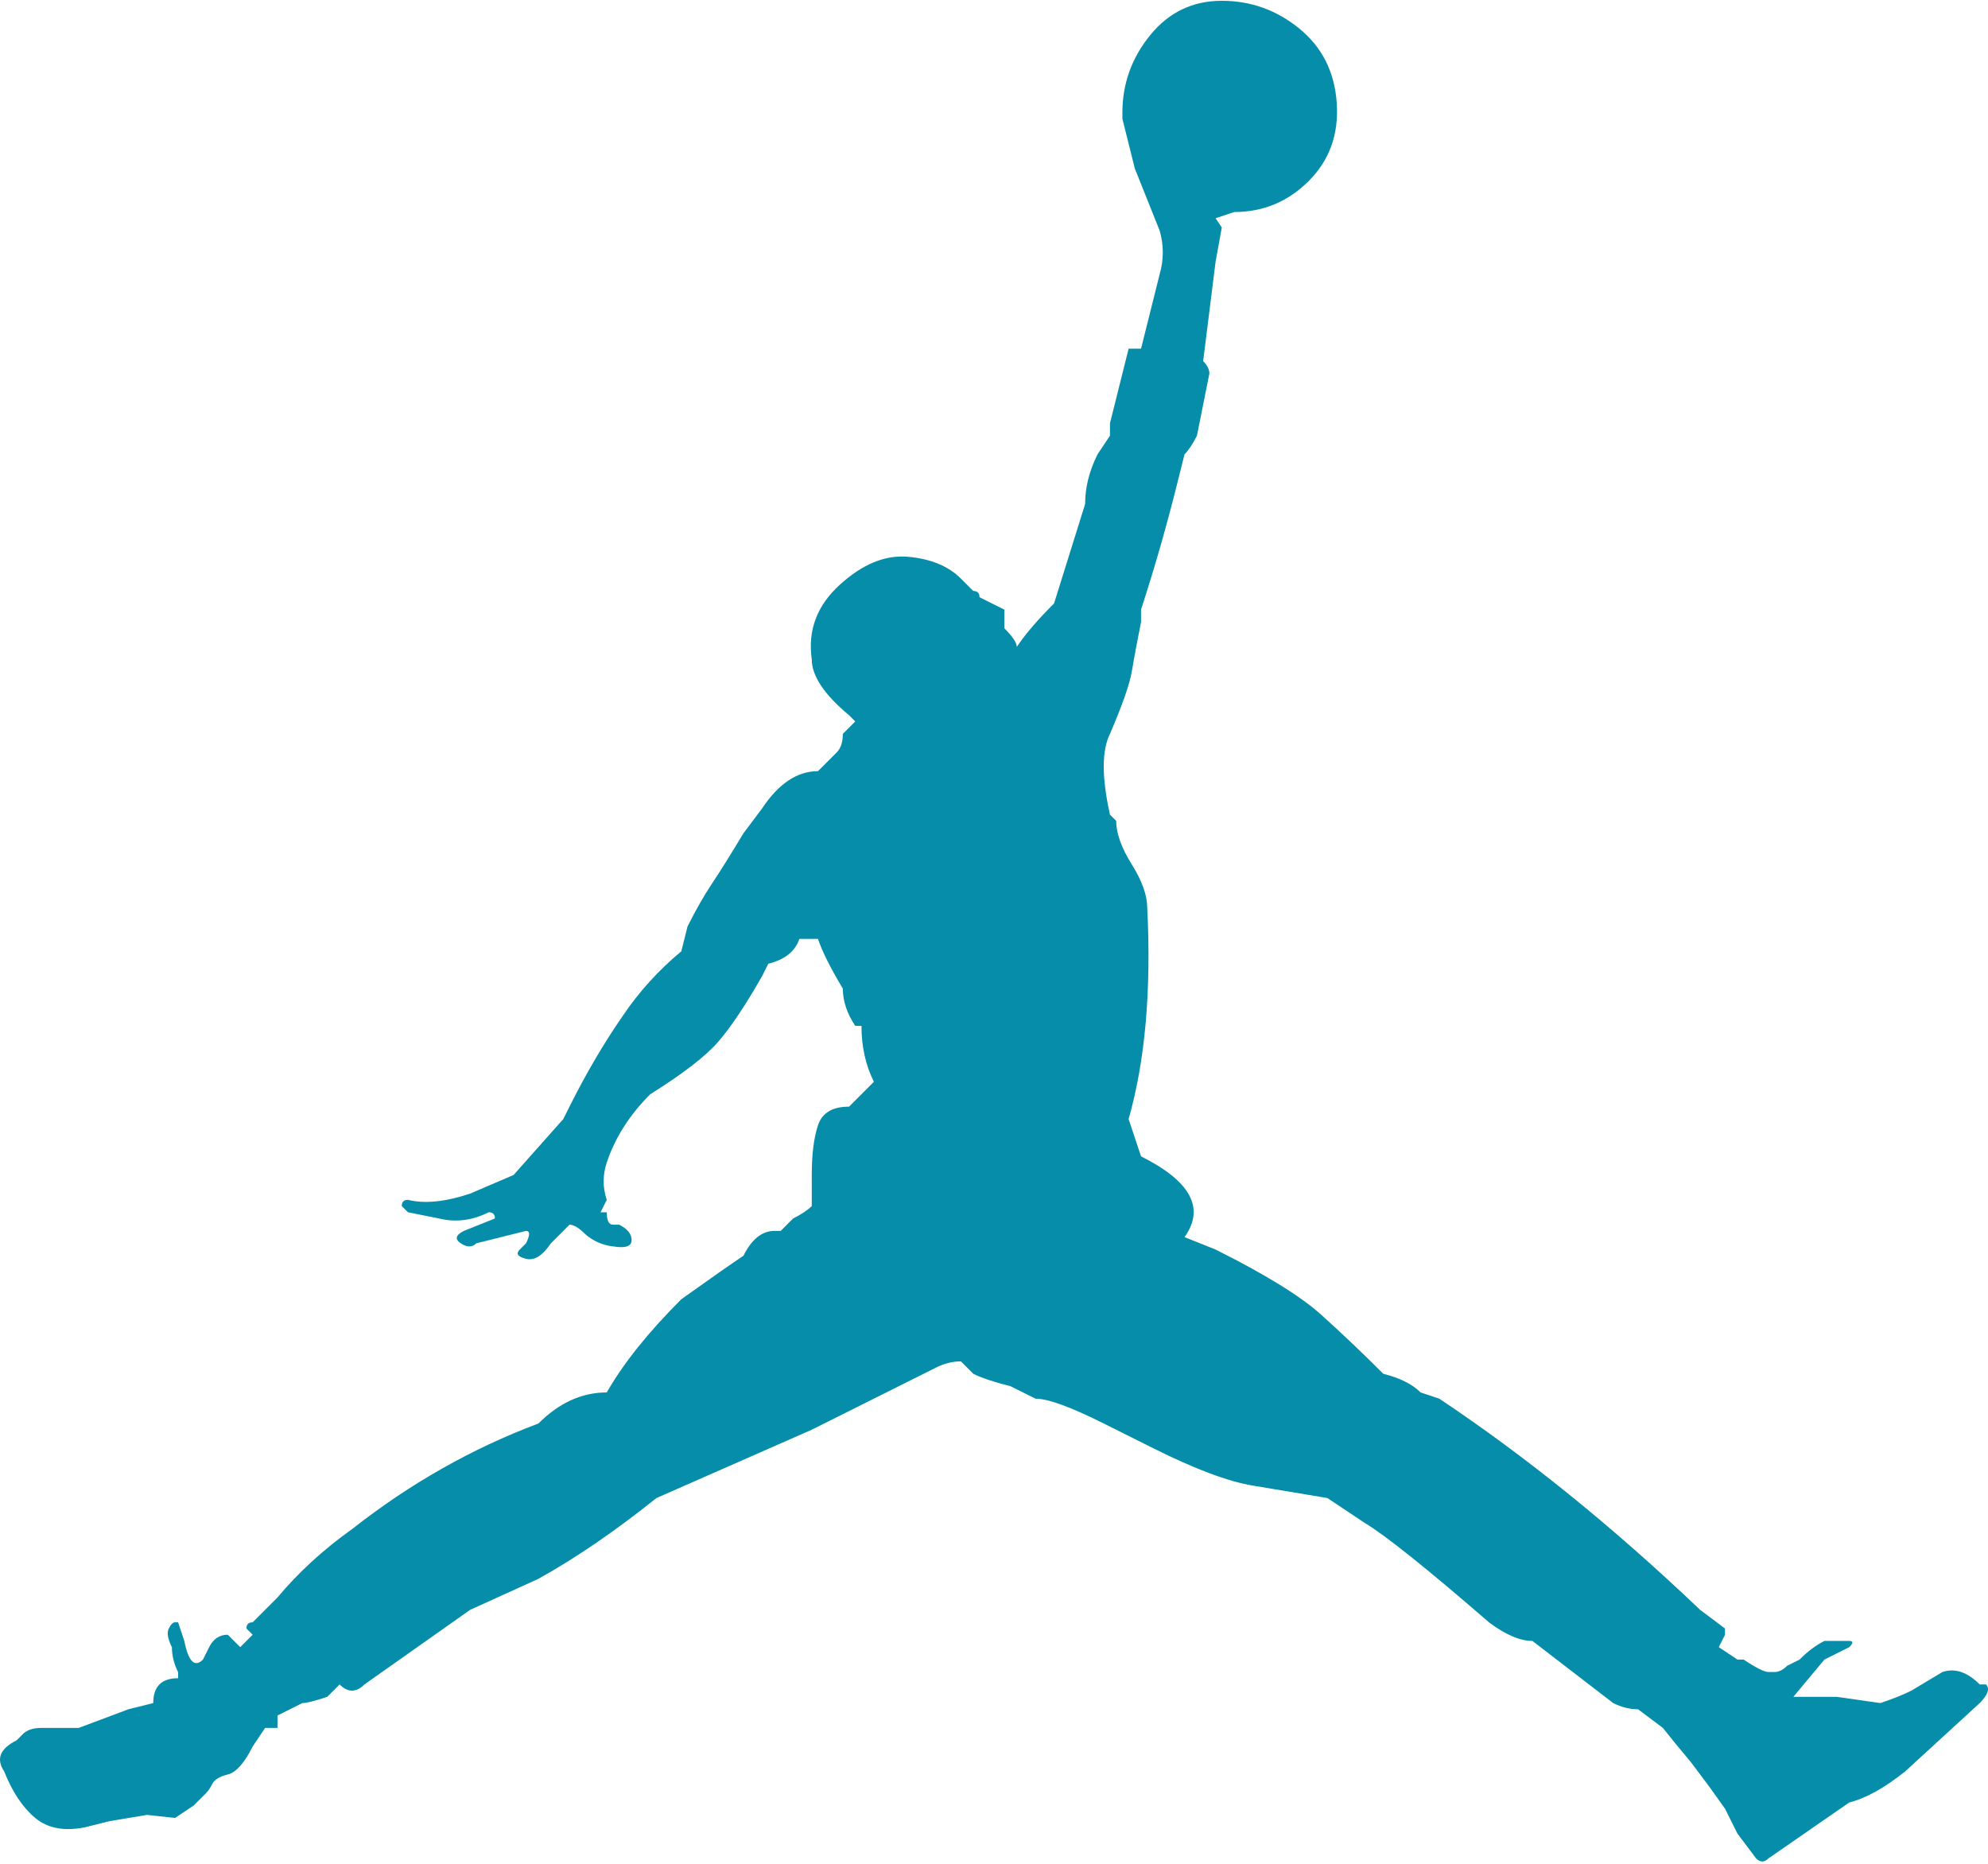
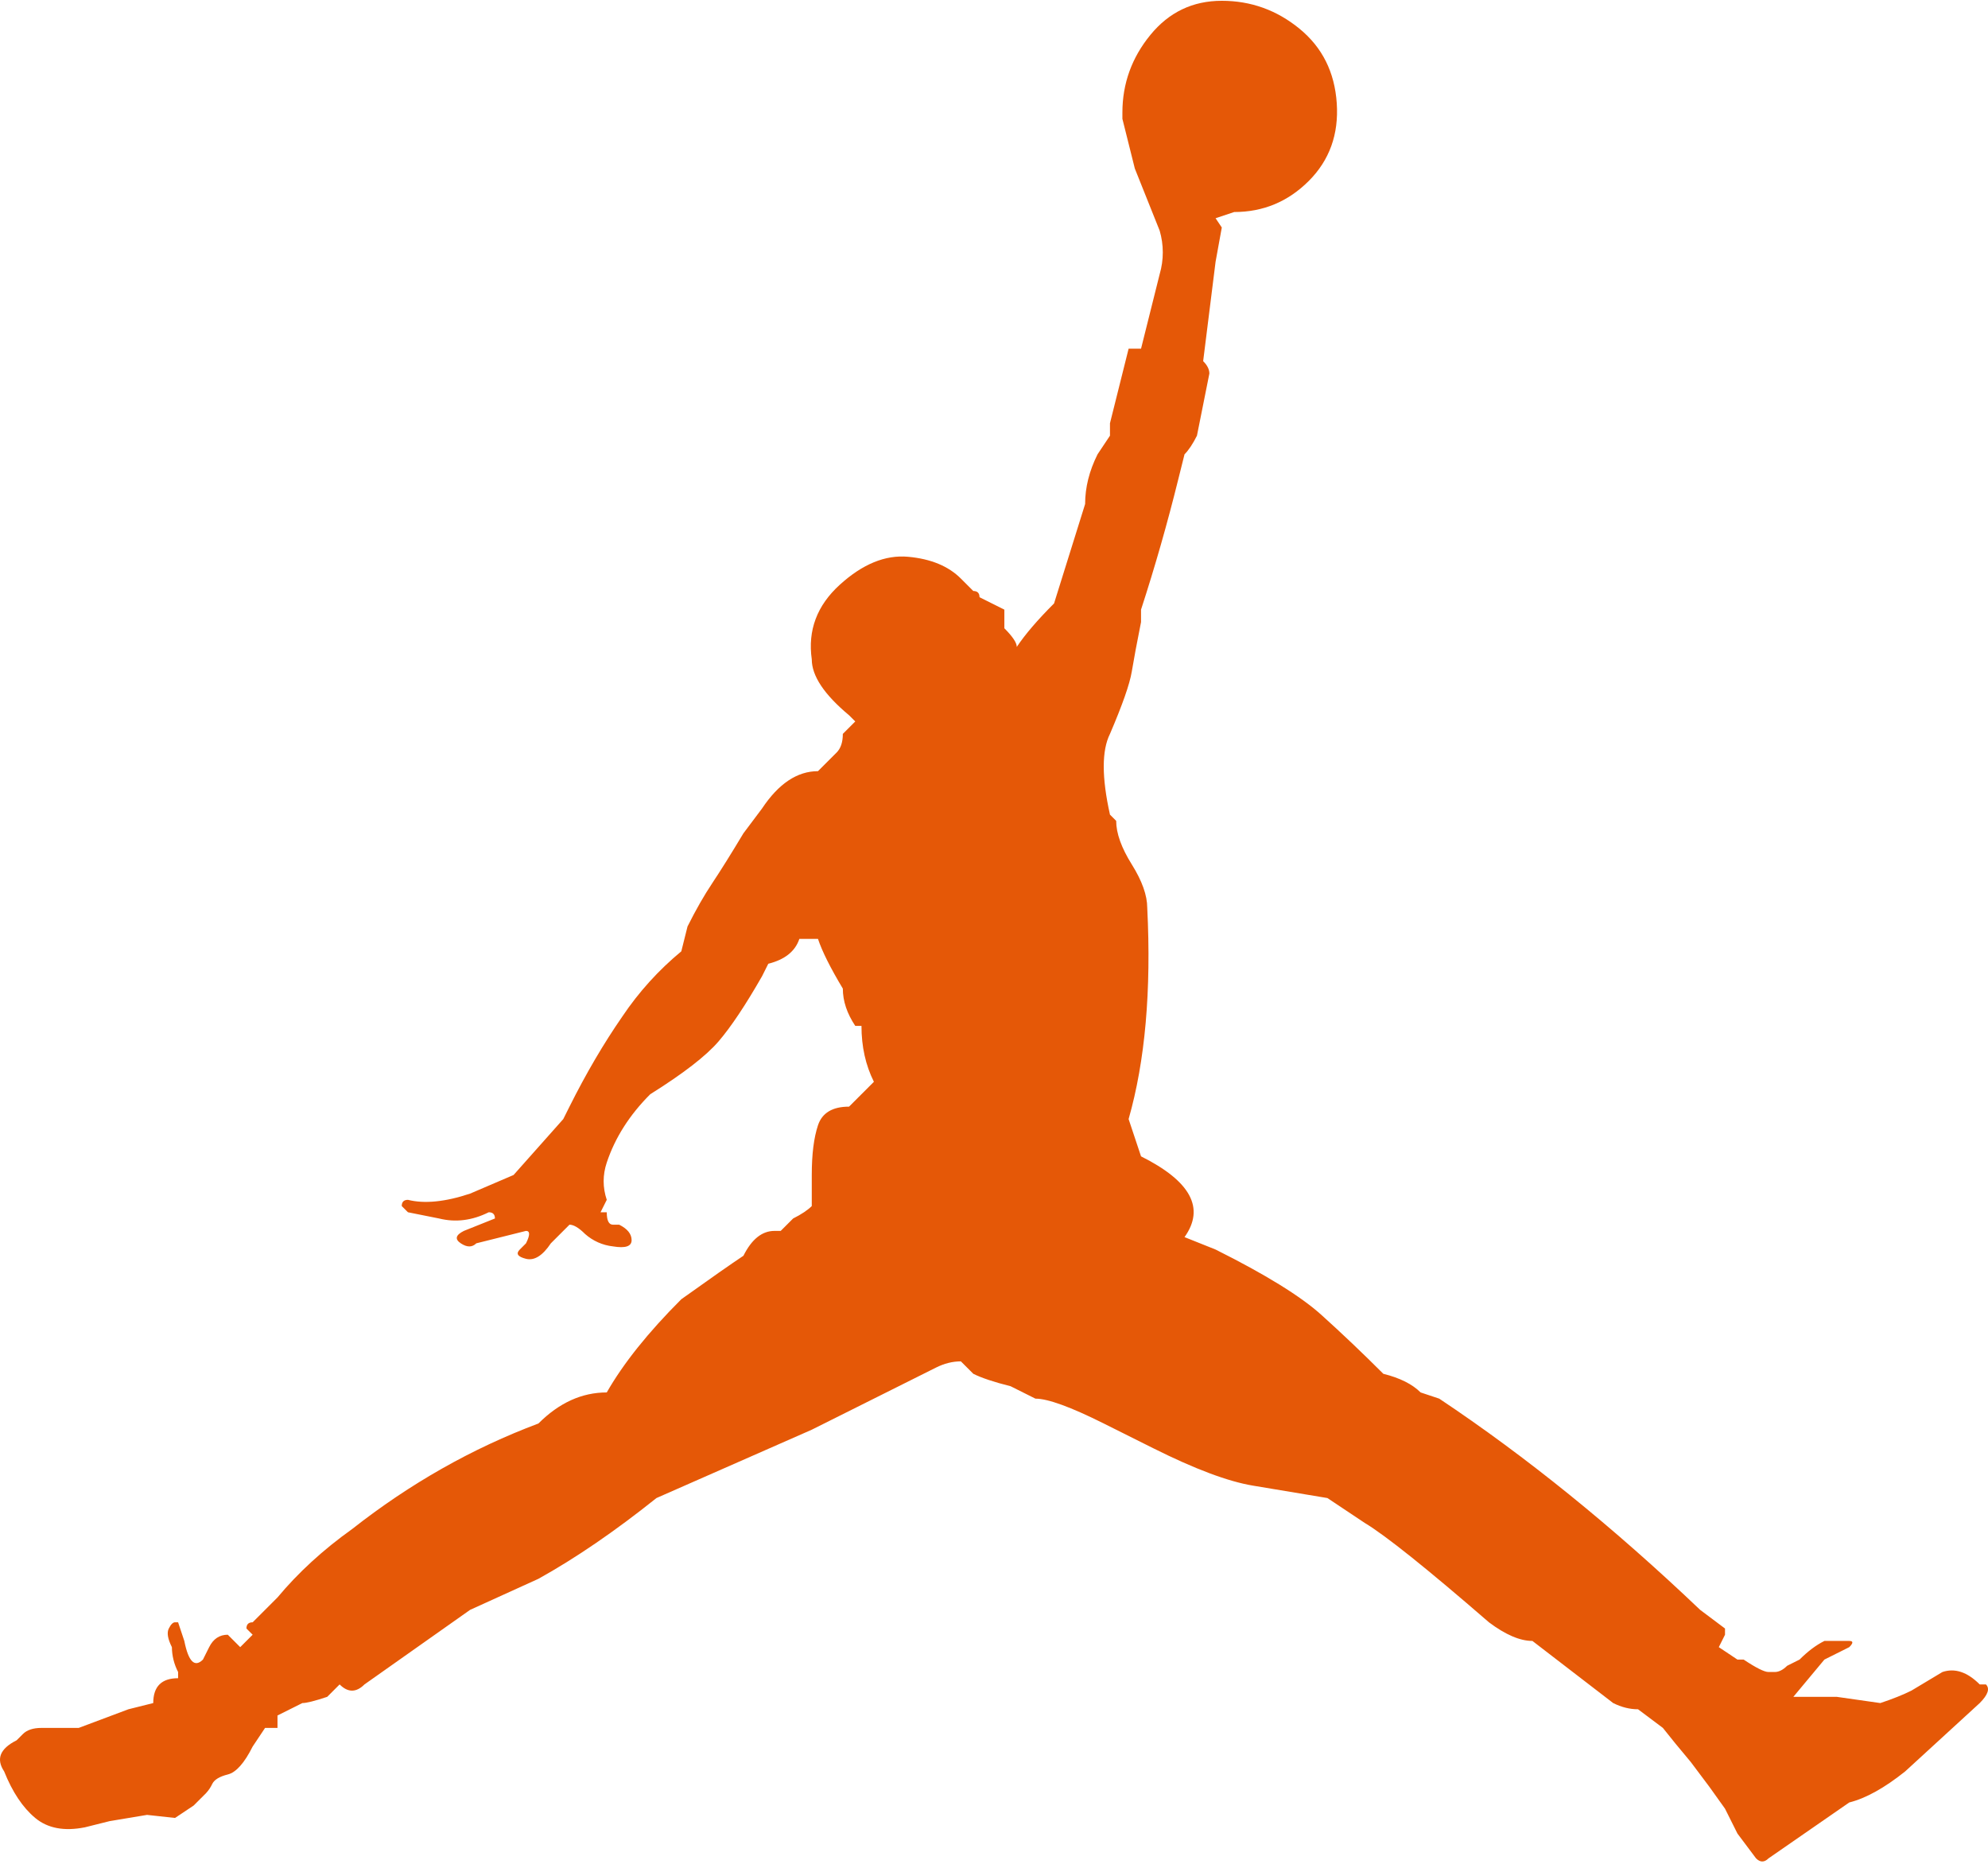
<svg xmlns="http://www.w3.org/2000/svg" width="128" height="120" viewBox="0 0 128 120" fill="none">
-   <path d="M72.267 7.651V7.251C72.267 5.384 72.869 3.715 74.069 2.248C75.269 0.781 76.8 0.051 78.667 0.051C80.533 0.051 82.203 0.648 83.669 1.848C85.136 3.048 85.936 4.648 86.069 6.648C86.203 8.648 85.6 10.317 84.267 11.651C82.933 12.984 81.333 13.651 79.467 13.651L78.267 14.051L78.667 14.648L78.267 16.851L77.467 23.251C77.733 23.517 77.867 23.784 77.867 24.051L77.067 28.051C76.8 28.584 76.533 28.984 76.267 29.251L75.867 30.851C75.168 33.679 74.368 36.481 73.467 39.251V40.051C73.2 41.384 73.003 42.451 72.869 43.251C72.736 44.051 72.267 45.384 71.467 47.251C70.933 48.317 70.933 50.051 71.467 52.451L71.867 52.851C71.867 53.651 72.203 54.584 72.869 55.651C73.536 56.717 73.867 57.651 73.867 58.451C74.133 63.784 73.733 68.317 72.667 72.051L73.467 74.451C76.667 76.051 77.6 77.784 76.267 79.651L78.267 80.451C81.467 82.051 83.733 83.448 85.067 84.648C86.4 85.848 87.733 87.117 89.067 88.451C90.133 88.717 90.933 89.117 91.467 89.651L92.667 90.051C98.267 93.784 103.867 98.317 109.467 103.651L111.067 104.851V105.251L110.667 106.051L111.867 106.851H112.267C113.067 107.384 113.6 107.651 113.867 107.651H114.267C114.533 107.651 114.8 107.517 115.067 107.251L115.867 106.851C116.4 106.317 116.933 105.917 117.467 105.651H119.067C119.333 105.651 119.333 105.784 119.067 106.051L117.467 106.851L115.467 109.251H118.267L121.067 109.651C121.867 109.384 122.533 109.117 123.067 108.851L125.067 107.651C125.867 107.384 126.667 107.651 127.467 108.451H127.867C128.133 108.717 128 109.117 127.467 109.651L122.667 114.051C121.333 115.117 120.133 115.784 119.067 116.051L113.867 119.651C113.6 119.917 113.333 119.917 113.067 119.651L111.867 118.051L111.067 116.451L110.064 115.048L108.864 113.448L107.867 112.248L107.067 111.251L105.467 110.051C104.933 110.051 104.4 109.917 103.867 109.651L98.667 105.651C97.867 105.651 96.933 105.251 95.867 104.451C91.867 100.984 89.2 98.851 87.867 98.051L85.467 96.451L80.667 95.651C79.067 95.384 76.933 94.584 74.267 93.251L71.067 91.651C68.933 90.584 67.467 90.051 66.667 90.051L65.067 89.251C64 88.984 63.2 88.717 62.667 88.451L61.867 87.651C61.333 87.651 60.8 87.784 60.267 88.051L52.267 92.051L42.267 96.451C39.6 98.584 37.067 100.317 34.667 101.651L30.267 103.651L23.467 108.451C22.933 108.984 22.4 108.984 21.867 108.451L21.067 109.251C20.267 109.517 19.733 109.651 19.467 109.651L17.867 110.451V111.251H17.067L16.267 112.451C15.733 113.517 15.2 114.115 14.667 114.248C14.133 114.381 13.803 114.584 13.669 114.851C13.568 115.069 13.433 115.271 13.269 115.448L12.469 116.248L11.269 117.048L9.467 116.851L7.067 117.251L5.467 117.651C4.133 117.917 3.067 117.715 2.267 117.048C1.467 116.381 0.8 115.384 0.267 114.051C-0.267 113.251 0 112.584 1.067 112.051L1.467 111.651C1.733 111.384 2.133 111.251 2.667 111.251H5.067L8.267 110.051L9.867 109.651C9.867 109.117 10 108.717 10.267 108.451C10.533 108.184 10.933 108.051 11.467 108.051V107.651C11.21 107.156 11.073 106.608 11.067 106.051C10.8 105.517 10.731 105.117 10.869 104.851C11.003 104.584 11.136 104.451 11.269 104.451H11.467L11.867 105.651C12.133 106.984 12.533 107.384 13.067 106.851L13.467 106.051C13.733 105.517 14.133 105.251 14.667 105.251L15.467 106.051L16.267 105.251L15.867 104.851C15.867 104.584 16 104.451 16.267 104.451L17.867 102.851C19.2 101.251 20.8 99.784 22.667 98.451C26.4 95.517 30.4 93.251 34.667 91.651C36 90.317 37.467 89.651 39.067 89.651C40.133 87.784 41.733 85.784 43.867 83.651C45.733 82.317 47.067 81.384 47.867 80.851C48.4 79.784 49.067 79.251 49.867 79.251H50.267L51.067 78.451C51.6 78.184 52 77.917 52.267 77.651V75.651C52.267 74.317 52.4 73.251 52.667 72.451C52.933 71.651 53.6 71.251 54.667 71.251L56.267 69.651C55.733 68.584 55.467 67.384 55.467 66.051H55.067C54.533 65.251 54.267 64.451 54.267 63.651C53.467 62.317 52.933 61.251 52.667 60.451H51.467C51.2 61.251 50.533 61.784 49.467 62.051L49.067 62.851C48 64.717 47.067 66.115 46.267 67.048C45.467 67.981 44 69.117 41.867 70.451C40.533 71.784 39.6 73.251 39.067 74.851C38.8 75.651 38.8 76.451 39.067 77.251L38.667 78.051H39.067C39.067 78.584 39.2 78.851 39.467 78.851H39.867C40.4 79.117 40.667 79.448 40.667 79.848C40.667 80.248 40.267 80.381 39.467 80.248C38.799 80.175 38.171 79.895 37.669 79.448C37.269 79.048 36.933 78.851 36.667 78.851L35.467 80.051C34.933 80.851 34.4 81.181 33.867 81.048C33.333 80.915 33.2 80.717 33.467 80.451L33.867 80.051C34.133 79.517 34.133 79.251 33.867 79.251L30.667 80.051C30.4 80.317 30.069 80.317 29.669 80.051C29.269 79.784 29.333 79.517 29.867 79.251L31.867 78.451C31.867 78.184 31.733 78.051 31.467 78.051C30.4 78.584 29.333 78.717 28.267 78.451L26.267 78.051L25.867 77.651C25.867 77.384 26 77.251 26.267 77.251C27.333 77.517 28.667 77.384 30.267 76.851L33.067 75.651L36.267 72.051L36.667 71.251C37.733 69.117 38.869 67.181 40.069 65.448C41.126 63.873 42.405 62.459 43.867 61.251L44.267 59.651C44.8 58.584 45.333 57.651 45.867 56.851C46.4 56.051 47.067 54.984 47.867 53.651L49.067 52.051C50.133 50.451 51.333 49.651 52.667 49.651L53.867 48.451C54.133 48.184 54.267 47.784 54.267 47.251L55.067 46.451L54.667 46.051C53.067 44.717 52.267 43.517 52.267 42.451C52 40.584 52.603 38.984 54.069 37.651C55.536 36.317 57.003 35.715 58.469 35.848C59.936 35.981 61.067 36.451 61.867 37.251L62.667 38.051C62.933 38.051 63.067 38.184 63.067 38.451L64.667 39.251V40.451C65.2 40.984 65.467 41.384 65.467 41.651C66 40.851 66.8 39.917 67.867 38.851L69.867 32.451C69.867 31.384 70.133 30.317 70.667 29.251L71.467 28.051V27.251L72.667 22.451H73.467L74.667 17.651C74.935 16.737 74.935 15.765 74.667 14.851L73.067 10.851L72.267 7.651Z" fill="#068DA9" />
+   <path d="M72.267 7.651V7.251C72.267 5.384 72.869 3.715 74.069 2.248C75.269 0.781 76.8 0.051 78.667 0.051C80.533 0.051 82.203 0.648 83.669 1.848C85.136 3.048 85.936 4.648 86.069 6.648C86.203 8.648 85.6 10.317 84.267 11.651C82.933 12.984 81.333 13.651 79.467 13.651L78.267 14.051L78.667 14.648L78.267 16.851L77.467 23.251C77.733 23.517 77.867 23.784 77.867 24.051L77.067 28.051C76.8 28.584 76.533 28.984 76.267 29.251L75.867 30.851C75.168 33.679 74.368 36.481 73.467 39.251V40.051C73.2 41.384 73.003 42.451 72.869 43.251C72.736 44.051 72.267 45.384 71.467 47.251C70.933 48.317 70.933 50.051 71.467 52.451L71.867 52.851C71.867 53.651 72.203 54.584 72.869 55.651C73.536 56.717 73.867 57.651 73.867 58.451C74.133 63.784 73.733 68.317 72.667 72.051L73.467 74.451C76.667 76.051 77.6 77.784 76.267 79.651L78.267 80.451C81.467 82.051 83.733 83.448 85.067 84.648C86.4 85.848 87.733 87.117 89.067 88.451C90.133 88.717 90.933 89.117 91.467 89.651L92.667 90.051C98.267 93.784 103.867 98.317 109.467 103.651L111.067 104.851V105.251L110.667 106.051L111.867 106.851H112.267C113.067 107.384 113.6 107.651 113.867 107.651H114.267C114.533 107.651 114.8 107.517 115.067 107.251L115.867 106.851C116.4 106.317 116.933 105.917 117.467 105.651H119.067C119.333 105.651 119.333 105.784 119.067 106.051L117.467 106.851L115.467 109.251H118.267L121.067 109.651C121.867 109.384 122.533 109.117 123.067 108.851L125.067 107.651C125.867 107.384 126.667 107.651 127.467 108.451H127.867C128.133 108.717 128 109.117 127.467 109.651L122.667 114.051C121.333 115.117 120.133 115.784 119.067 116.051L113.867 119.651C113.6 119.917 113.333 119.917 113.067 119.651L111.867 118.051L111.067 116.451L110.064 115.048L108.864 113.448L107.867 112.248L107.067 111.251L105.467 110.051C104.933 110.051 104.4 109.917 103.867 109.651L98.667 105.651C97.867 105.651 96.933 105.251 95.867 104.451C91.867 100.984 89.2 98.851 87.867 98.051L85.467 96.451L80.667 95.651C79.067 95.384 76.933 94.584 74.267 93.251L71.067 91.651C68.933 90.584 67.467 90.051 66.667 90.051L65.067 89.251C64 88.984 63.2 88.717 62.667 88.451L61.867 87.651C61.333 87.651 60.8 87.784 60.267 88.051L52.267 92.051L42.267 96.451C39.6 98.584 37.067 100.317 34.667 101.651L30.267 103.651L23.467 108.451C22.933 108.984 22.4 108.984 21.867 108.451L21.067 109.251C20.267 109.517 19.733 109.651 19.467 109.651L17.867 110.451V111.251H17.067L16.267 112.451C15.733 113.517 15.2 114.115 14.667 114.248C14.133 114.381 13.803 114.584 13.669 114.851C13.568 115.069 13.433 115.271 13.269 115.448L12.469 116.248L11.269 117.048L9.467 116.851L7.067 117.251L5.467 117.651C4.133 117.917 3.067 117.715 2.267 117.048C1.467 116.381 0.8 115.384 0.267 114.051C-0.267 113.251 0 112.584 1.067 112.051L1.467 111.651C1.733 111.384 2.133 111.251 2.667 111.251H5.067L8.267 110.051L9.867 109.651C9.867 109.117 10 108.717 10.267 108.451C10.533 108.184 10.933 108.051 11.467 108.051V107.651C11.21 107.156 11.073 106.608 11.067 106.051C10.8 105.517 10.731 105.117 10.869 104.851C11.003 104.584 11.136 104.451 11.269 104.451H11.467L11.867 105.651C12.133 106.984 12.533 107.384 13.067 106.851L13.467 106.051C13.733 105.517 14.133 105.251 14.667 105.251L15.467 106.051L16.267 105.251L15.867 104.851C15.867 104.584 16 104.451 16.267 104.451L17.867 102.851C19.2 101.251 20.8 99.784 22.667 98.451C26.4 95.517 30.4 93.251 34.667 91.651C36 90.317 37.467 89.651 39.067 89.651C40.133 87.784 41.733 85.784 43.867 83.651C45.733 82.317 47.067 81.384 47.867 80.851C48.4 79.784 49.067 79.251 49.867 79.251H50.267L51.067 78.451C51.6 78.184 52 77.917 52.267 77.651V75.651C52.267 74.317 52.4 73.251 52.667 72.451C52.933 71.651 53.6 71.251 54.667 71.251L56.267 69.651C55.733 68.584 55.467 67.384 55.467 66.051H55.067C54.533 65.251 54.267 64.451 54.267 63.651C53.467 62.317 52.933 61.251 52.667 60.451H51.467C51.2 61.251 50.533 61.784 49.467 62.051L49.067 62.851C48 64.717 47.067 66.115 46.267 67.048C45.467 67.981 44 69.117 41.867 70.451C40.533 71.784 39.6 73.251 39.067 74.851C38.8 75.651 38.8 76.451 39.067 77.251L38.667 78.051H39.067C39.067 78.584 39.2 78.851 39.467 78.851H39.867C40.4 79.117 40.667 79.448 40.667 79.848C40.667 80.248 40.267 80.381 39.467 80.248C38.799 80.175 38.171 79.895 37.669 79.448C37.269 79.048 36.933 78.851 36.667 78.851L35.467 80.051C34.933 80.851 34.4 81.181 33.867 81.048C33.333 80.915 33.2 80.717 33.467 80.451L33.867 80.051C34.133 79.517 34.133 79.251 33.867 79.251L30.667 80.051C30.4 80.317 30.069 80.317 29.669 80.051C29.269 79.784 29.333 79.517 29.867 79.251L31.867 78.451C31.867 78.184 31.733 78.051 31.467 78.051C30.4 78.584 29.333 78.717 28.267 78.451L26.267 78.051L25.867 77.651C25.867 77.384 26 77.251 26.267 77.251C27.333 77.517 28.667 77.384 30.267 76.851L33.067 75.651L36.267 72.051L36.667 71.251C37.733 69.117 38.869 67.181 40.069 65.448C41.126 63.873 42.405 62.459 43.867 61.251L44.267 59.651C44.8 58.584 45.333 57.651 45.867 56.851C46.4 56.051 47.067 54.984 47.867 53.651L49.067 52.051C50.133 50.451 51.333 49.651 52.667 49.651L53.867 48.451C54.133 48.184 54.267 47.784 54.267 47.251L55.067 46.451L54.667 46.051C53.067 44.717 52.267 43.517 52.267 42.451C52 40.584 52.603 38.984 54.069 37.651C55.536 36.317 57.003 35.715 58.469 35.848C59.936 35.981 61.067 36.451 61.867 37.251L62.667 38.051C62.933 38.051 63.067 38.184 63.067 38.451L64.667 39.251V40.451C65.2 40.984 65.467 41.384 65.467 41.651C66 40.851 66.8 39.917 67.867 38.851L69.867 32.451C69.867 31.384 70.133 30.317 70.667 29.251L71.467 28.051V27.251L72.667 22.451H73.467L74.667 17.651C74.935 16.737 74.935 15.765 74.667 14.851L73.067 10.851L72.267 7.651Z" fill="#E55807" />
</svg>
